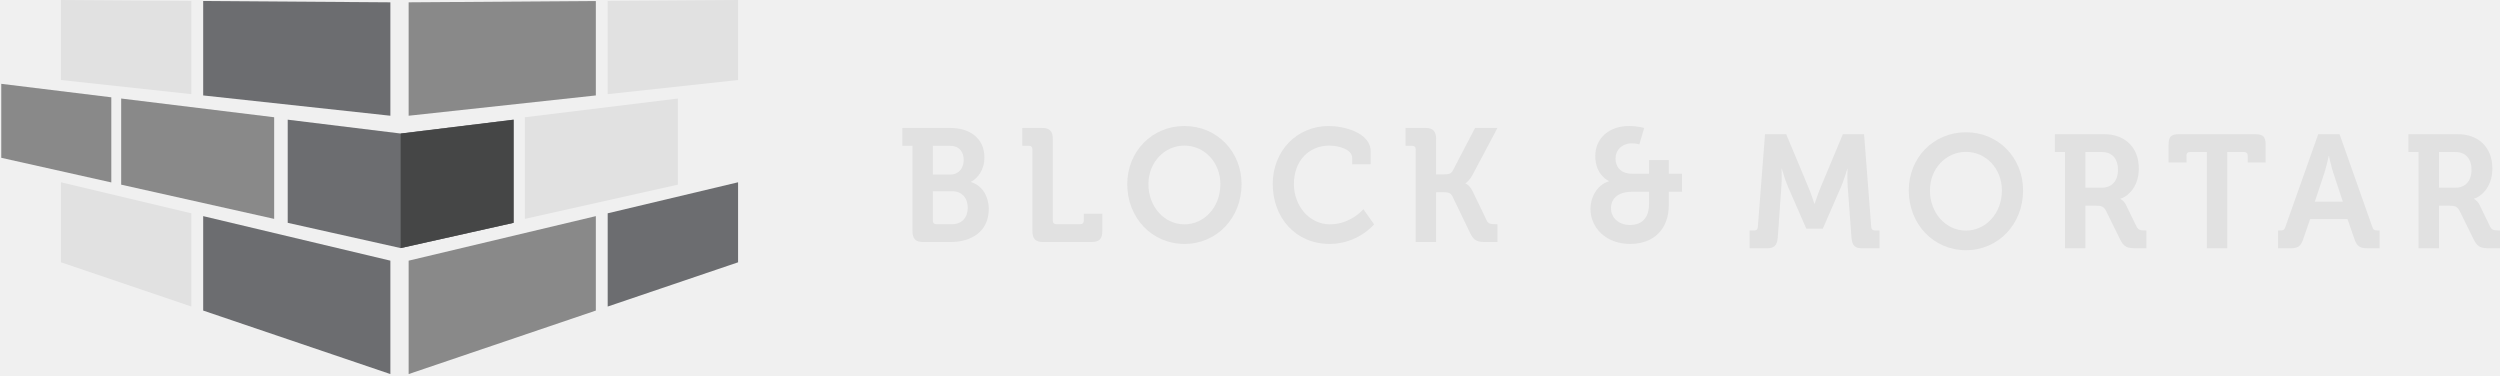
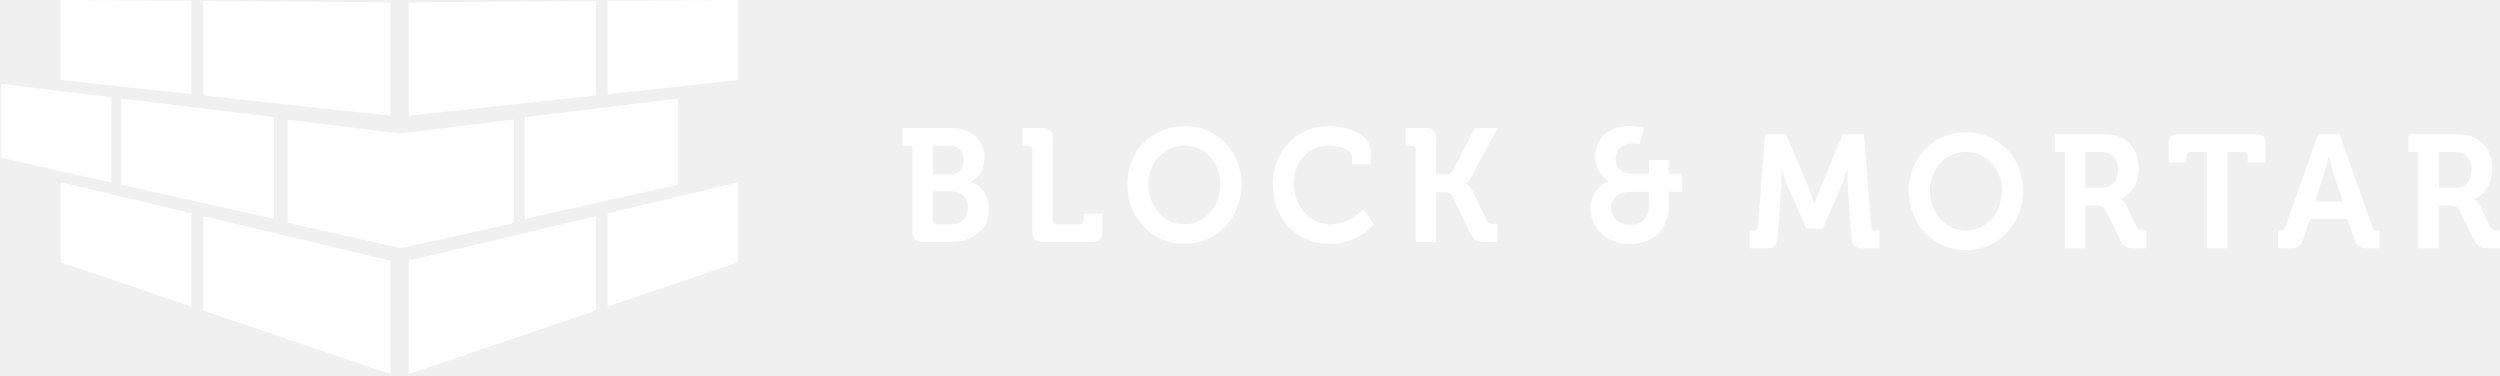
<svg xmlns="http://www.w3.org/2000/svg" width="1111" height="167" viewBox="0 0 1111 167" fill="none">
-   <path d="M416.089 99.625H423.151C427.578 99.625 430.069 96.555 430.069 92.269C430.069 88.059 427.51 84.984 423.151 84.984H414.567V98.055C414.567 99.055 415.12 99.625 416.089 99.625ZM422.318 77.562C426.128 77.562 428.271 74.703 428.271 71.062C428.271 67.422 426.196 64.781 422.182 64.781H414.567V77.562H422.318ZM405.502 64.781H401V56.855H422.25C431.111 56.855 437.476 61.566 437.476 69.922C437.476 75.562 434.5 79.203 431.524 80.773V80.918C436.855 82.559 439.415 87.699 439.415 92.84C439.415 102.98 431.595 107.551 422.458 107.551H410.205C406.956 107.551 405.502 106.121 405.502 102.691" fill="#E1E1E1" />
-   <path d="M458.798 66.352C458.798 65.352 458.242 64.781 457.272 64.781H454.3V56.855H463.156C466.481 56.855 467.863 58.355 467.863 61.711V98.055C467.863 99.055 468.42 99.621 469.385 99.621H480.117C481.086 99.621 481.639 99.055 481.639 98.055V94.984H489.874V102.695C489.874 106.121 488.489 107.551 485.168 107.551H463.505C460.18 107.551 458.798 106.121 458.798 102.695" fill="#E1E1E1" />
-   <path d="M526.35 99.695C535.211 99.695 542.341 91.984 542.341 81.844C542.341 72.133 535.211 64.707 526.35 64.707C517.494 64.707 510.364 72.133 510.364 81.844C510.364 91.984 517.494 99.695 526.35 99.695ZM526.35 56C540.815 56 551.755 67.352 551.755 81.844C551.755 96.766 540.815 108.406 526.35 108.406C511.886 108.406 500.95 96.766 500.95 81.844C500.95 67.352 511.886 56 526.35 56Z" fill="#E1E1E1" />
-   <path d="M590.514 56C596.815 56 609.132 58.711 609.132 67.352V72.992H600.897V70.137C600.897 66.422 595.012 64.707 590.722 64.707C581.933 64.707 575.012 71.207 575.012 81.773C575.012 91.699 582.07 99.695 590.999 99.695C600.272 99.695 605.88 92.984 605.88 92.984L610.655 99.695C610.655 99.695 603.524 108.406 590.862 108.406C575.841 108.406 565.598 96.769 565.598 81.773C565.598 67.137 576.257 56 590.514 56Z" fill="#E1E1E1" />
-   <path d="M629.141 66.352C629.141 65.352 628.584 64.781 627.615 64.781H624.638V56.855H633.499C636.82 56.855 638.206 58.355 638.206 61.711V77.488H641.667C643.465 77.488 644.783 77.348 645.612 75.848L655.51 56.855H665.476L654.401 77.703C652.879 80.559 651.288 81.414 651.288 81.414V81.559C651.288 81.559 652.947 81.988 654.469 85.059L660.698 97.981C661.391 99.481 662.568 99.621 664.159 99.621H665.476V107.551H660.285C656.616 107.551 655.026 107.051 653.431 103.766L645.404 87.129C644.575 85.484 643.049 85.414 641.114 85.414H638.206V107.551H629.141" fill="#E1E1E1" />
-   <path d="M724.38 99.981C729.64 99.981 732.824 96.84 732.824 90.699V85.199H725.418C719.674 85.199 715.932 87.699 715.932 92.625C715.932 96.555 719.117 99.981 724.38 99.981ZM714.967 80.559V80.418C714.967 80.418 708.942 77.918 708.942 69.352C708.942 61.211 715.311 56 723.896 56C727.769 56 730.677 56.855 730.677 56.855L728.53 64.137C728.53 64.137 726.8 63.711 725.21 63.711C720.779 63.711 717.939 66.707 717.939 70.492C717.939 73.348 719.465 77.203 725.418 77.203H732.824V71.133H741.613V77.203H747.497V85.199H741.613V91.199C741.613 101.551 735.176 108.406 724.38 108.406C713.998 108.406 706.799 101.551 706.799 92.695C706.799 87.844 709.639 82.203 714.967 80.559Z" fill="#E1E1E1" />
-   <path d="M777.521 102.406H779.664C780.633 102.406 781.118 101.836 781.186 100.836L784.375 59.641H793.788L803.887 83.773C805.072 86.699 806.31 90.555 806.31 90.555H806.447C806.447 90.555 807.696 86.699 808.87 83.773L818.98 59.641H828.393L831.574 100.836C831.642 101.836 832.127 102.406 833.096 102.406H835.247V110.332H827.424C824.168 110.332 823.062 108.906 822.789 105.477L821.123 82.914C820.851 79.559 821.055 75.062 821.055 75.062H820.919C820.919 75.062 819.465 80.059 818.215 82.914L810.055 101.621H802.717L794.545 82.914C793.303 80.059 791.849 74.988 791.849 74.988H791.713C791.713 74.988 791.917 79.559 791.645 82.914L790.047 105.477C789.774 108.906 788.593 110.332 785.344 110.332H777.521" fill="#E1E1E1" />
-   <path d="M873.662 102.477C882.522 102.477 889.649 94.766 889.649 84.629C889.649 74.918 882.522 67.492 873.662 67.492C864.801 67.492 857.667 74.918 857.667 84.629C857.667 94.766 864.801 102.477 873.662 102.477ZM873.662 58.781C888.127 58.781 899.058 70.133 899.058 84.629C899.058 99.551 888.127 111.188 873.662 111.188C859.201 111.188 848.258 99.551 848.258 84.629C848.258 70.133 859.201 58.781 873.662 58.781Z" fill="#E1E1E1" />
-   <path d="M933.948 83.414C938.514 83.414 941.218 80.488 941.218 75.418C941.218 70.422 938.514 67.562 934.084 67.562H926.753V83.414H933.948ZM917.681 67.562H913.182V59.641H935.197C944.194 59.641 950.495 65.352 950.495 74.918C950.495 84.059 944.399 87.844 942.324 88.269V88.414C942.324 88.414 943.846 89.129 944.747 90.984L949.526 100.766C950.283 102.266 951.453 102.406 952.987 102.406H953.876V110.332H949.109C945.436 110.332 943.846 109.762 942.256 106.551L935.955 93.769C934.917 91.769 933.88 91.41 931.32 91.41H926.753V110.332H917.681" fill="#E1E1E1" />
-   <path d="M980.738 67.562H973.195C972.226 67.562 971.673 68.137 971.673 69.133V72.207H963.718V64.211C963.718 60.852 964.823 59.641 968.137 59.641H1002.41C1005.72 59.641 1006.84 60.852 1006.84 64.211V72.207H998.876V69.133C998.876 68.137 998.323 67.562 997.354 67.562H989.803V110.332H980.738" fill="#E1E1E1" />
-   <path d="M1041.17 89.629L1036.94 76.918C1036.04 74.133 1035 69.352 1035 69.352H1034.87C1034.87 69.352 1033.83 74.133 1032.93 76.918L1028.7 89.629H1041.17ZM1012.37 102.406H1013.47C1014.65 102.406 1015.21 102.121 1015.62 100.836L1030.22 59.641H1039.71L1054.25 100.836C1054.66 102.121 1055.22 102.406 1056.39 102.406H1057.5V110.332H1052.1C1048.64 110.332 1047.39 109.402 1046.29 106.191L1043.24 97.34H1026.63L1023.58 106.191C1022.48 109.402 1021.3 110.332 1017.84 110.332H1012.37" fill="#E1E1E1" />
-   <path d="M1091.07 83.414C1095.64 83.414 1098.33 80.488 1098.33 75.418C1098.33 70.422 1095.64 67.562 1091.21 67.562H1083.87V83.414H1091.07ZM1074.8 67.562H1070.31V59.641H1092.31C1101.31 59.641 1107.61 65.352 1107.61 74.918C1107.61 84.059 1101.52 87.844 1099.45 88.269V88.414C1099.45 88.414 1100.97 89.129 1101.87 90.984L1106.64 100.766C1107.41 102.266 1108.58 102.406 1110.1 102.406H1111V110.332H1106.22C1102.56 110.332 1100.97 109.762 1099.38 106.551L1093.08 93.769C1092.04 91.769 1091 91.41 1088.44 91.41H1083.87V110.332H1074.8" fill="#E1E1E1" />
-   <path d="M49.468 81.074L0.562 70.129V37.251L49.468 43.245V81.074Z" fill="#898989" />
-   <path d="M85.034 136.229L27.085 116.57V81.004L85.034 94.793V136.229Z" fill="#E1E1E1" />
-   <path d="M121.836 97.274L53.85 82.061V43.783L121.836 52.107V97.274Z" fill="#898989" />
-   <path d="M228.239 53.188V99.023L209.238 103.275L178.057 110.25H178.048L146.861 103.275L127.861 99.023V53.188L178.048 59.337H178.057" fill="#6C6D70" />
-   <path d="M173.484 166.238L90.297 138.015V96.048L173.484 115.838V166.238Z" fill="#6C6D70" />
-   <path d="M85.034 41.846L27.085 35.566V0L85.034 0.41V41.846Z" fill="#E1E1E1" />
-   <path d="M173.484 51.432L90.297 42.413V0.449L173.484 1.032V51.432Z" fill="#6C6D70" />
-   <path d="M270.054 136.229L328 116.57V81.004L270.054 94.793V136.229Z" fill="#6C6D70" />
-   <path d="M233.252 97.274L301.244 82.061V43.783L233.252 52.107V97.274Z" fill="#E1E1E1" />
-   <path d="M181.601 166.238L264.791 138.015V96.048L181.601 115.838V166.238Z" fill="#898989" />
-   <path d="M270.054 41.846L328 35.566V0L270.054 0.41V41.846Z" fill="#E1E1E1" />
-   <path d="M181.601 51.432L264.791 42.413V0.449L181.601 1.032V51.432Z" fill="#898989" />
-   <path d="M228.239 53.188V99.023L209.238 103.275L178.057 110.25H178.048V59.337H178.057" fill="#454646" />
+   <path d="M416.089 99.625H423.151C427.578 99.625 430.069 96.555 430.069 92.269C430.069 88.059 427.51 84.984 423.151 84.984H414.567V98.055C414.567 99.055 415.12 99.625 416.089 99.625ZM422.318 77.562C426.128 77.562 428.271 74.703 428.271 71.062C428.271 67.422 426.196 64.781 422.182 64.781H414.567V77.562H422.318ZM405.502 64.781H401V56.855H422.25C431.111 56.855 437.476 61.566 437.476 69.922C437.476 75.562 434.5 79.203 431.524 80.773V80.918C436.855 82.559 439.415 87.699 439.415 92.84C439.415 102.98 431.595 107.551 422.458 107.551H410.205C406.956 107.551 405.502 106.121 405.502 102.691" fill="#FFFFFF" />
+   <path d="M458.798 66.352C458.798 65.352 458.242 64.781 457.272 64.781H454.3V56.855H463.156C466.481 56.855 467.863 58.355 467.863 61.711V98.055C467.863 99.055 468.42 99.621 469.385 99.621H480.117C481.086 99.621 481.639 99.055 481.639 98.055V94.984H489.874V102.695C489.874 106.121 488.489 107.551 485.168 107.551H463.505C460.18 107.551 458.798 106.121 458.798 102.695" fill="#FFFFFF" />
+   <path d="M526.35 99.695C535.211 99.695 542.341 91.984 542.341 81.844C542.341 72.133 535.211 64.707 526.35 64.707C517.494 64.707 510.364 72.133 510.364 81.844C510.364 91.984 517.494 99.695 526.35 99.695ZM526.35 56C540.815 56 551.755 67.352 551.755 81.844C551.755 96.766 540.815 108.406 526.35 108.406C511.886 108.406 500.95 96.766 500.95 81.844C500.95 67.352 511.886 56 526.35 56Z" fill="#FFFFFF" />
+   <path d="M590.514 56C596.815 56 609.132 58.711 609.132 67.352V72.992H600.897V70.137C600.897 66.422 595.012 64.707 590.722 64.707C581.933 64.707 575.012 71.207 575.012 81.773C575.012 91.699 582.07 99.695 590.999 99.695C600.272 99.695 605.88 92.984 605.88 92.984L610.655 99.695C610.655 99.695 603.524 108.406 590.862 108.406C575.841 108.406 565.598 96.769 565.598 81.773C565.598 67.137 576.257 56 590.514 56Z" fill="#FFFFFF" />
+   <path d="M629.141 66.352C629.141 65.352 628.584 64.781 627.615 64.781H624.638V56.855H633.499C636.82 56.855 638.206 58.355 638.206 61.711V77.488H641.667C643.465 77.488 644.783 77.348 645.612 75.848L655.51 56.855H665.476L654.401 77.703C652.879 80.559 651.288 81.414 651.288 81.414V81.559C651.288 81.559 652.947 81.988 654.469 85.059L660.698 97.981C661.391 99.481 662.568 99.621 664.159 99.621H665.476V107.551H660.285C656.616 107.551 655.026 107.051 653.431 103.766L645.404 87.129C644.575 85.484 643.049 85.414 641.114 85.414H638.206V107.551H629.141" fill="#FFFFFF" />
+   <path d="M724.38 99.981C729.64 99.981 732.824 96.84 732.824 90.699V85.199H725.418C719.674 85.199 715.932 87.699 715.932 92.625C715.932 96.555 719.117 99.981 724.38 99.981ZM714.967 80.559V80.418C714.967 80.418 708.942 77.918 708.942 69.352C708.942 61.211 715.311 56 723.896 56C727.769 56 730.677 56.855 730.677 56.855L728.53 64.137C728.53 64.137 726.8 63.711 725.21 63.711C720.779 63.711 717.939 66.707 717.939 70.492C717.939 73.348 719.465 77.203 725.418 77.203H732.824V71.133H741.613V77.203H747.497V85.199H741.613V91.199C741.613 101.551 735.176 108.406 724.38 108.406C713.998 108.406 706.799 101.551 706.799 92.695C706.799 87.844 709.639 82.203 714.967 80.559Z" fill="#FFFFFF" />
+   <path d="M777.521 102.406H779.664C780.633 102.406 781.118 101.836 781.186 100.836L784.375 59.641H793.788L803.887 83.773C805.072 86.699 806.31 90.555 806.31 90.555H806.447C806.447 90.555 807.696 86.699 808.87 83.773L818.98 59.641H828.393L831.574 100.836C831.642 101.836 832.127 102.406 833.096 102.406H835.247V110.332H827.424C824.168 110.332 823.062 108.906 822.789 105.477L821.123 82.914C820.851 79.559 821.055 75.062 821.055 75.062H820.919C820.919 75.062 819.465 80.059 818.215 82.914L810.055 101.621H802.717L794.545 82.914C793.303 80.059 791.849 74.988 791.849 74.988H791.713C791.713 74.988 791.917 79.559 791.645 82.914L790.047 105.477C789.774 108.906 788.593 110.332 785.344 110.332H777.521" fill="#FFFFFF" />
+   <path d="M873.662 102.477C882.522 102.477 889.649 94.766 889.649 84.629C889.649 74.918 882.522 67.492 873.662 67.492C864.801 67.492 857.667 74.918 857.667 84.629C857.667 94.766 864.801 102.477 873.662 102.477ZM873.662 58.781C888.127 58.781 899.058 70.133 899.058 84.629C899.058 99.551 888.127 111.188 873.662 111.188C859.201 111.188 848.258 99.551 848.258 84.629C848.258 70.133 859.201 58.781 873.662 58.781Z" fill="#FFFFFF" />
+   <path d="M933.948 83.414C938.514 83.414 941.218 80.488 941.218 75.418C941.218 70.422 938.514 67.562 934.084 67.562H926.753V83.414H933.948ZM917.681 67.562H913.182V59.641H935.197C944.194 59.641 950.495 65.352 950.495 74.918C950.495 84.059 944.399 87.844 942.324 88.269V88.414C942.324 88.414 943.846 89.129 944.747 90.984L949.526 100.766C950.283 102.266 951.453 102.406 952.987 102.406H953.876V110.332H949.109C945.436 110.332 943.846 109.762 942.256 106.551L935.955 93.769C934.917 91.769 933.88 91.41 931.32 91.41H926.753V110.332H917.681" fill="#FFFFFF" />
+   <path d="M980.738 67.562H973.195C972.226 67.562 971.673 68.137 971.673 69.133V72.207H963.718V64.211C963.718 60.852 964.823 59.641 968.137 59.641H1002.41C1005.72 59.641 1006.84 60.852 1006.84 64.211V72.207H998.876V69.133C998.876 68.137 998.323 67.562 997.354 67.562H989.803V110.332H980.738" fill="#FFFFFF" />
+   <path d="M1041.17 89.629L1036.94 76.918C1036.04 74.133 1035 69.352 1035 69.352H1034.87C1034.87 69.352 1033.83 74.133 1032.93 76.918L1028.7 89.629H1041.17ZM1012.37 102.406H1013.47C1014.65 102.406 1015.21 102.121 1015.62 100.836L1030.22 59.641H1039.71L1054.25 100.836C1054.66 102.121 1055.22 102.406 1056.39 102.406H1057.5V110.332H1052.1C1048.64 110.332 1047.39 109.402 1046.29 106.191L1043.24 97.34H1026.63L1023.58 106.191C1022.48 109.402 1021.3 110.332 1017.84 110.332H1012.37" fill="#FFFFFF" />
+   <path d="M1091.07 83.414C1095.64 83.414 1098.33 80.488 1098.33 75.418C1098.33 70.422 1095.64 67.562 1091.21 67.562H1083.87V83.414H1091.07ZM1074.8 67.562H1070.31V59.641H1092.31C1101.31 59.641 1107.61 65.352 1107.61 74.918C1107.61 84.059 1101.52 87.844 1099.45 88.269V88.414C1099.45 88.414 1100.97 89.129 1101.87 90.984L1106.64 100.766C1107.41 102.266 1108.58 102.406 1110.1 102.406H1111V110.332H1106.22C1102.56 110.332 1100.97 109.762 1099.38 106.551L1093.08 93.769C1092.04 91.769 1091 91.41 1088.44 91.41H1083.87V110.332H1074.8" fill="#FFFFFF" />
+   <path d="M49.468 81.074L0.562 70.129V37.251L49.468 43.245V81.074Z" fill="#FFFFFF" />
+   <path d="M85.034 136.229L27.085 116.57V81.004L85.034 94.793V136.229Z" fill="#FFFFFF" />
+   <path d="M121.836 97.274L53.85 82.061V43.783L121.836 52.107V97.274Z" fill="#FFFFFF" />
+   <path d="M228.239 53.188V99.023L209.238 103.275L178.057 110.25H178.048L146.861 103.275L127.861 99.023V53.188L178.048 59.337H178.057" fill="#FFFFFF" />
+   <path d="M173.484 166.238L90.297 138.015V96.048L173.484 115.838V166.238Z" fill="#FFFFFF" />
+   <path d="M85.034 41.846L27.085 35.566V0L85.034 0.41V41.846Z" fill="#FFFFFF" />
+   <path d="M173.484 51.432L90.297 42.413V0.449L173.484 1.032V51.432Z" fill="#FFFFFF" />
+   <path d="M270.054 136.229L328 116.57V81.004L270.054 94.793V136.229Z" fill="#FFFFFF" />
+   <path d="M233.252 97.274L301.244 82.061V43.783L233.252 52.107V97.274Z" fill="#FFFFFF" />
+   <path d="M181.601 166.238L264.791 138.015V96.048L181.601 115.838V166.238Z" fill="#FFFFFF" />
+   <path d="M270.054 41.846L328 35.566V0L270.054 0.41V41.846Z" fill="#FFFFFF" />
+   <path d="M181.601 51.432L264.791 42.413V0.449L181.601 1.032V51.432Z" fill="#FFFFFF" />
+   <path d="M228.239 53.188V99.023L209.238 103.275L178.057 110.25H178.048V59.337H178.057" fill="#FFFFFF" />
</svg>
